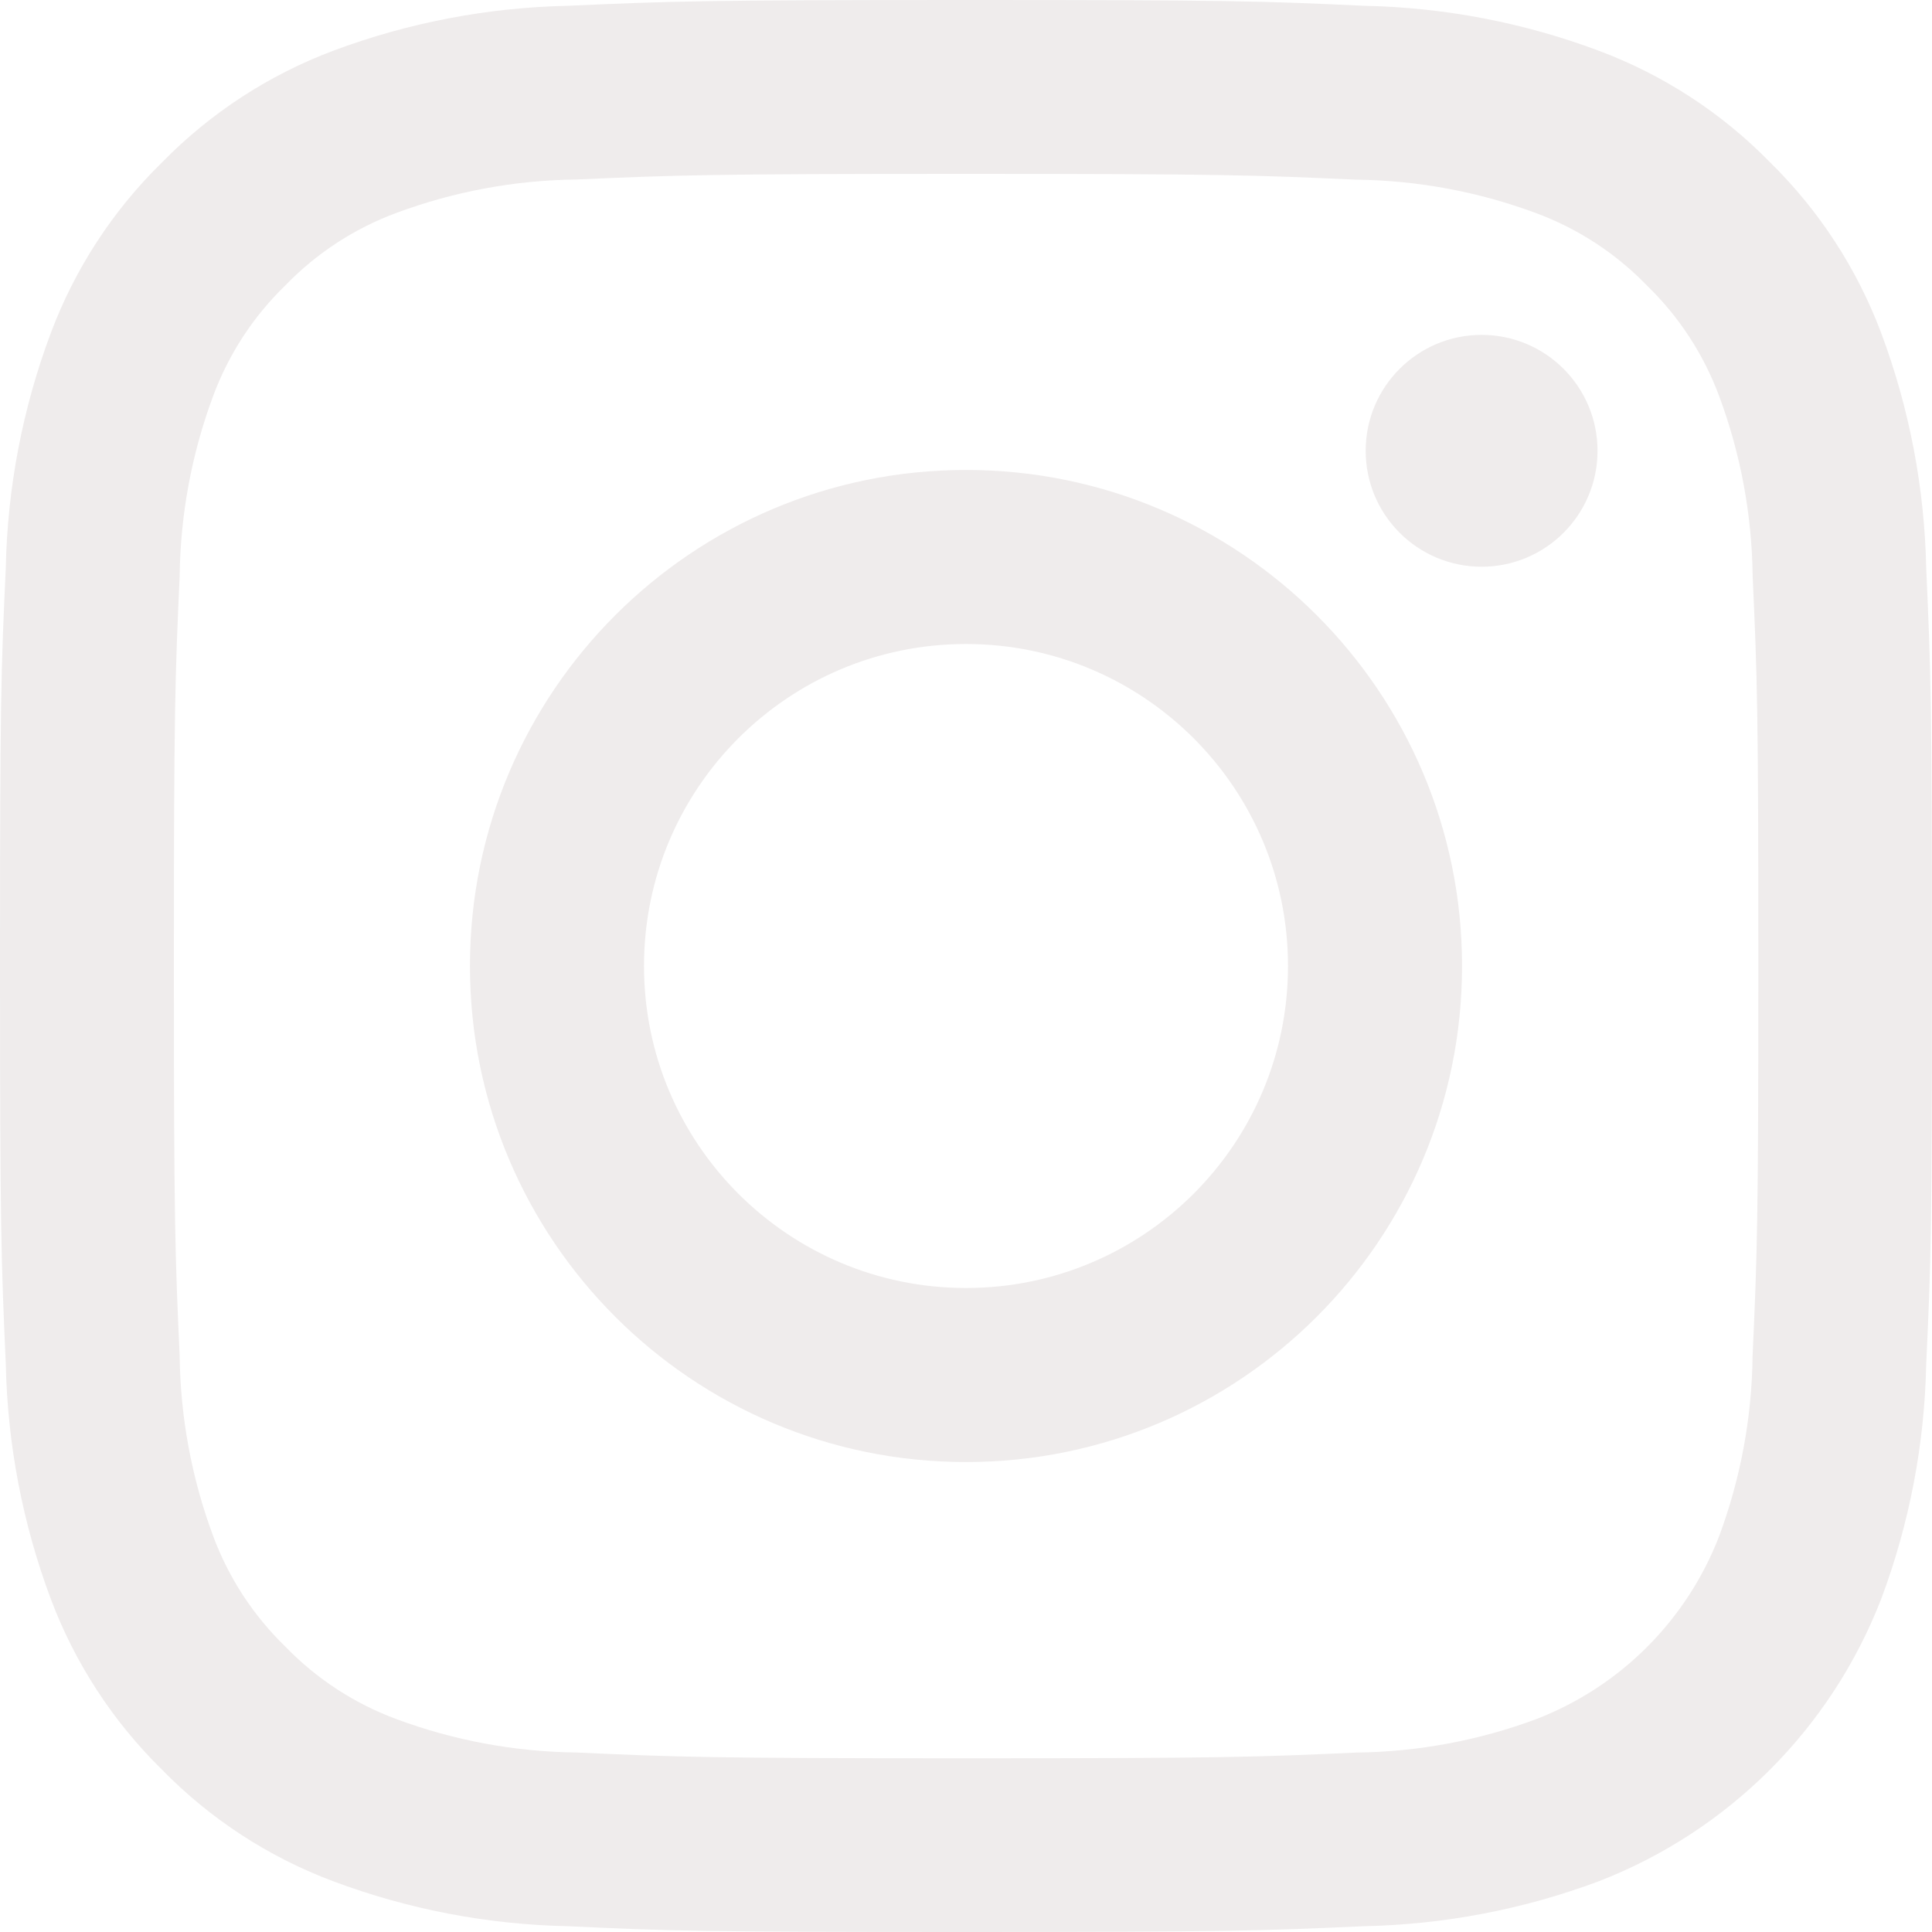
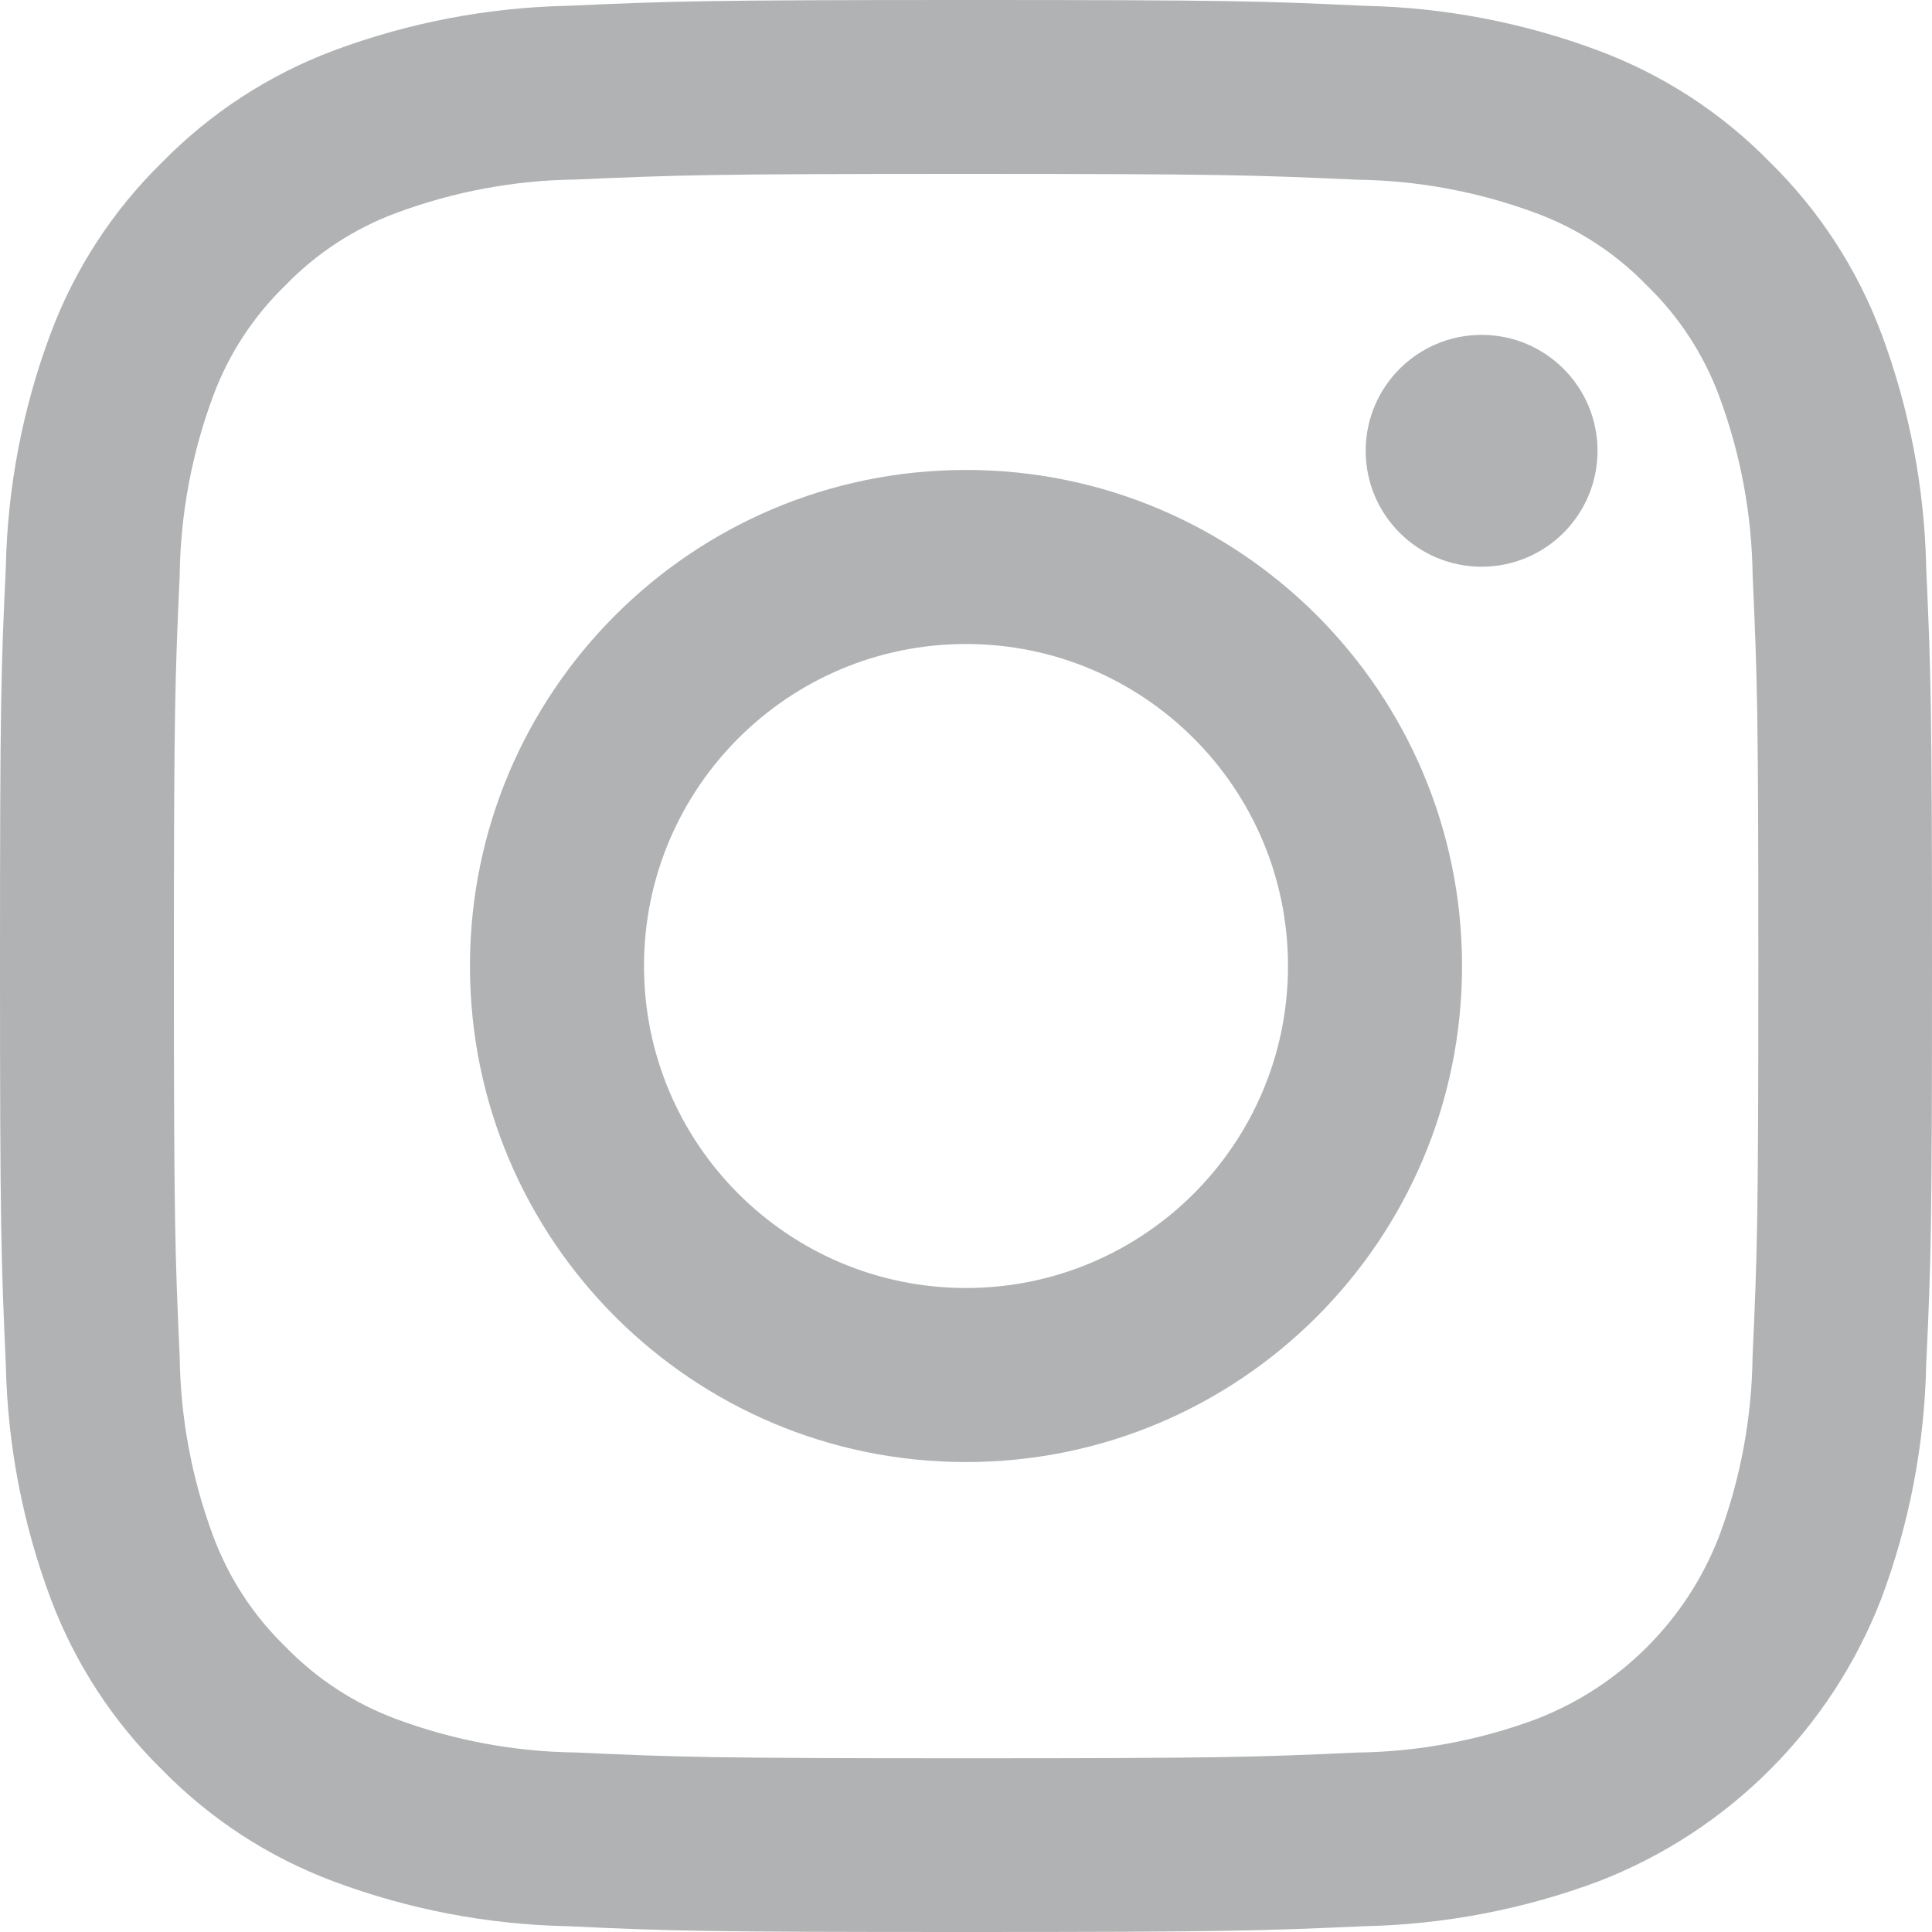
<svg xmlns="http://www.w3.org/2000/svg" width="24" height="24" viewBox="0 0 24 24">
-   <path id="instagram" d="M12,0C8.741,0,8.333.015,7.053.072A8.849,8.849,0,0,0,4.14.63,5.861,5.861,0,0,0,2.015,2.015,5.829,5.829,0,0,0,.63,4.14,8.81,8.81,0,0,0,.072,7.053C.012,8.333,0,8.741,0,12s.015,3.668.072,4.947A8.84,8.84,0,0,0,.63,19.86a5.861,5.861,0,0,0,1.385,2.126A5.829,5.829,0,0,0,4.14,23.37a8.81,8.81,0,0,0,2.913.558C8.333,23.988,8.741,24,12,24s3.668-.015,4.947-.072a8.84,8.84,0,0,0,2.913-.558,6.14,6.14,0,0,0,3.51-3.51,8.81,8.81,0,0,0,.558-2.913C23.988,15.668,24,15.259,24,12s-.015-3.667-.072-4.947A8.84,8.84,0,0,0,23.37,4.14a5.861,5.861,0,0,0-1.384-2.126A5.829,5.829,0,0,0,19.86.63,8.81,8.81,0,0,0,16.947.072C15.668.012,15.26,0,12,0Zm0,2.16c3.2,0,3.585.015,4.85.072a6.628,6.628,0,0,1,2.228.414,3.708,3.708,0,0,1,1.38.9,3.708,3.708,0,0,1,.9,1.38,6.628,6.628,0,0,1,.414,2.227c.057,1.266.071,1.645.071,4.849s-.015,3.585-.072,4.85a6.628,6.628,0,0,1-.414,2.228,3.966,3.966,0,0,1-2.277,2.277,6.628,6.628,0,0,1-2.227.414c-1.266.057-1.646.071-4.85.071s-3.585-.015-4.849-.072a6.628,6.628,0,0,1-2.228-.414,3.708,3.708,0,0,1-1.38-.9,3.708,3.708,0,0,1-.9-1.38,6.628,6.628,0,0,1-.414-2.227C2.175,15.585,2.16,15.2,2.16,12s.015-3.585.072-4.849a6.628,6.628,0,0,1,.414-2.227,3.708,3.708,0,0,1,.9-1.38,3.708,3.708,0,0,1,1.38-.9,6.628,6.628,0,0,1,2.227-.414C8.415,2.175,8.8,2.16,12,2.16Zm0,3.678A6.162,6.162,0,1,0,18.162,12,6.162,6.162,0,0,0,12,5.838ZM12,16a4,4,0,1,1,4-4A4,4,0,0,1,12,16ZM19.845,5.6a1.44,1.44,0,1,1-1.44-1.44A1.44,1.44,0,0,1,19.845,5.6Z" fill="#efecec" fill-rule="evenodd" />
+   <path id="instagram" d="M12,0C8.741,0,8.333.015,7.053.072A8.849,8.849,0,0,0,4.14.63,5.861,5.861,0,0,0,2.015,2.015,5.829,5.829,0,0,0,.63,4.14,8.81,8.81,0,0,0,.072,7.053C.012,8.333,0,8.741,0,12s.015,3.668.072,4.947A8.84,8.84,0,0,0,.63,19.86a5.861,5.861,0,0,0,1.385,2.126A5.829,5.829,0,0,0,4.14,23.37a8.81,8.81,0,0,0,2.913.558C8.333,23.988,8.741,24,12,24s3.668-.015,4.947-.072a8.84,8.84,0,0,0,2.913-.558,6.14,6.14,0,0,0,3.51-3.51,8.81,8.81,0,0,0,.558-2.913C23.988,15.668,24,15.259,24,12s-.015-3.667-.072-4.947A8.84,8.84,0,0,0,23.37,4.14a5.861,5.861,0,0,0-1.384-2.126A5.829,5.829,0,0,0,19.86.63,8.81,8.81,0,0,0,16.947.072C15.668.012,15.26,0,12,0Zm0,2.16c3.2,0,3.585.015,4.85.072a6.628,6.628,0,0,1,2.228.414,3.708,3.708,0,0,1,1.38.9,3.708,3.708,0,0,1,.9,1.38,6.628,6.628,0,0,1,.414,2.227c.057,1.266.071,1.645.071,4.849s-.015,3.585-.072,4.85a6.628,6.628,0,0,1-.414,2.228,3.966,3.966,0,0,1-2.277,2.277,6.628,6.628,0,0,1-2.227.414c-1.266.057-1.646.071-4.85.071s-3.585-.015-4.849-.072a6.628,6.628,0,0,1-2.228-.414,3.708,3.708,0,0,1-1.38-.9,3.708,3.708,0,0,1-.9-1.38,6.628,6.628,0,0,1-.414-2.227C2.175,15.585,2.16,15.2,2.16,12s.015-3.585.072-4.849a6.628,6.628,0,0,1,.414-2.227,3.708,3.708,0,0,1,.9-1.38,3.708,3.708,0,0,1,1.38-.9,6.628,6.628,0,0,1,2.227-.414C8.415,2.175,8.8,2.16,12,2.16Zm0,3.678A6.162,6.162,0,1,0,18.162,12,6.162,6.162,0,0,0,12,5.838ZM12,16a4,4,0,1,1,4-4A4,4,0,0,1,12,16ZM19.845,5.6a1.44,1.44,0,1,1-1.44-1.44A1.44,1.44,0,0,1,19.845,5.6Z" fill="#B0B2B3" fill-rule="evenodd" />
</svg>
